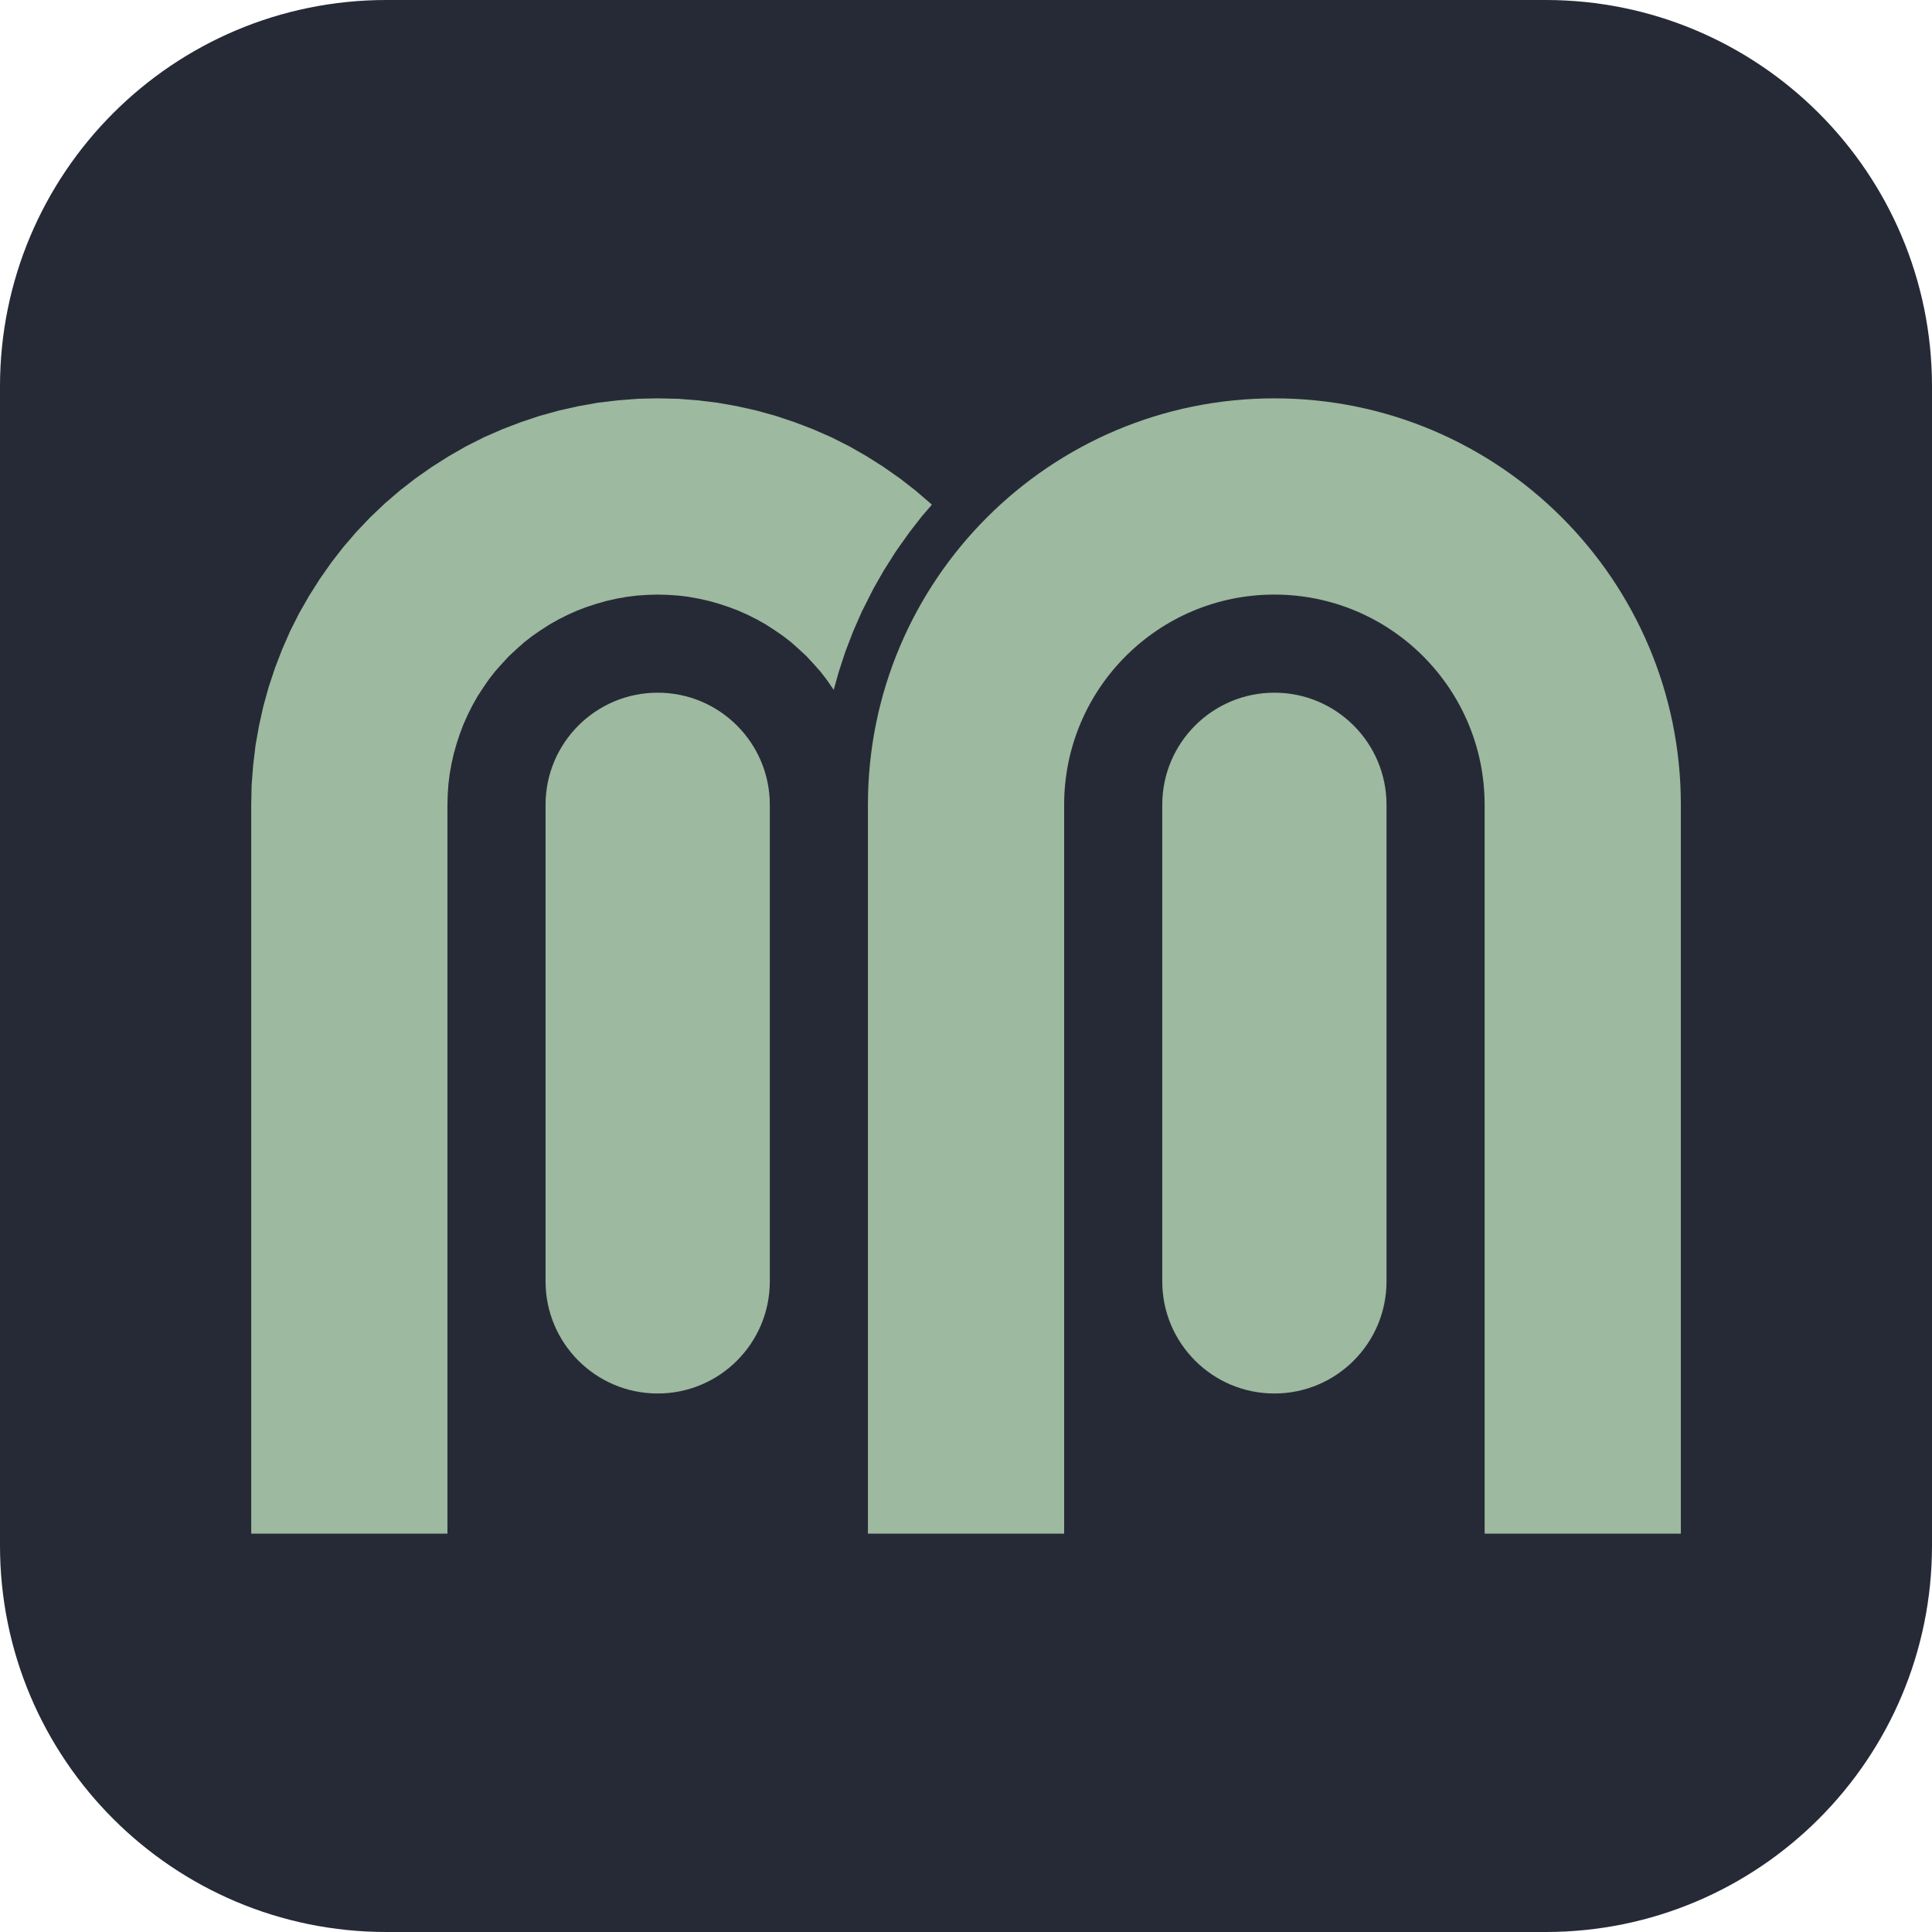
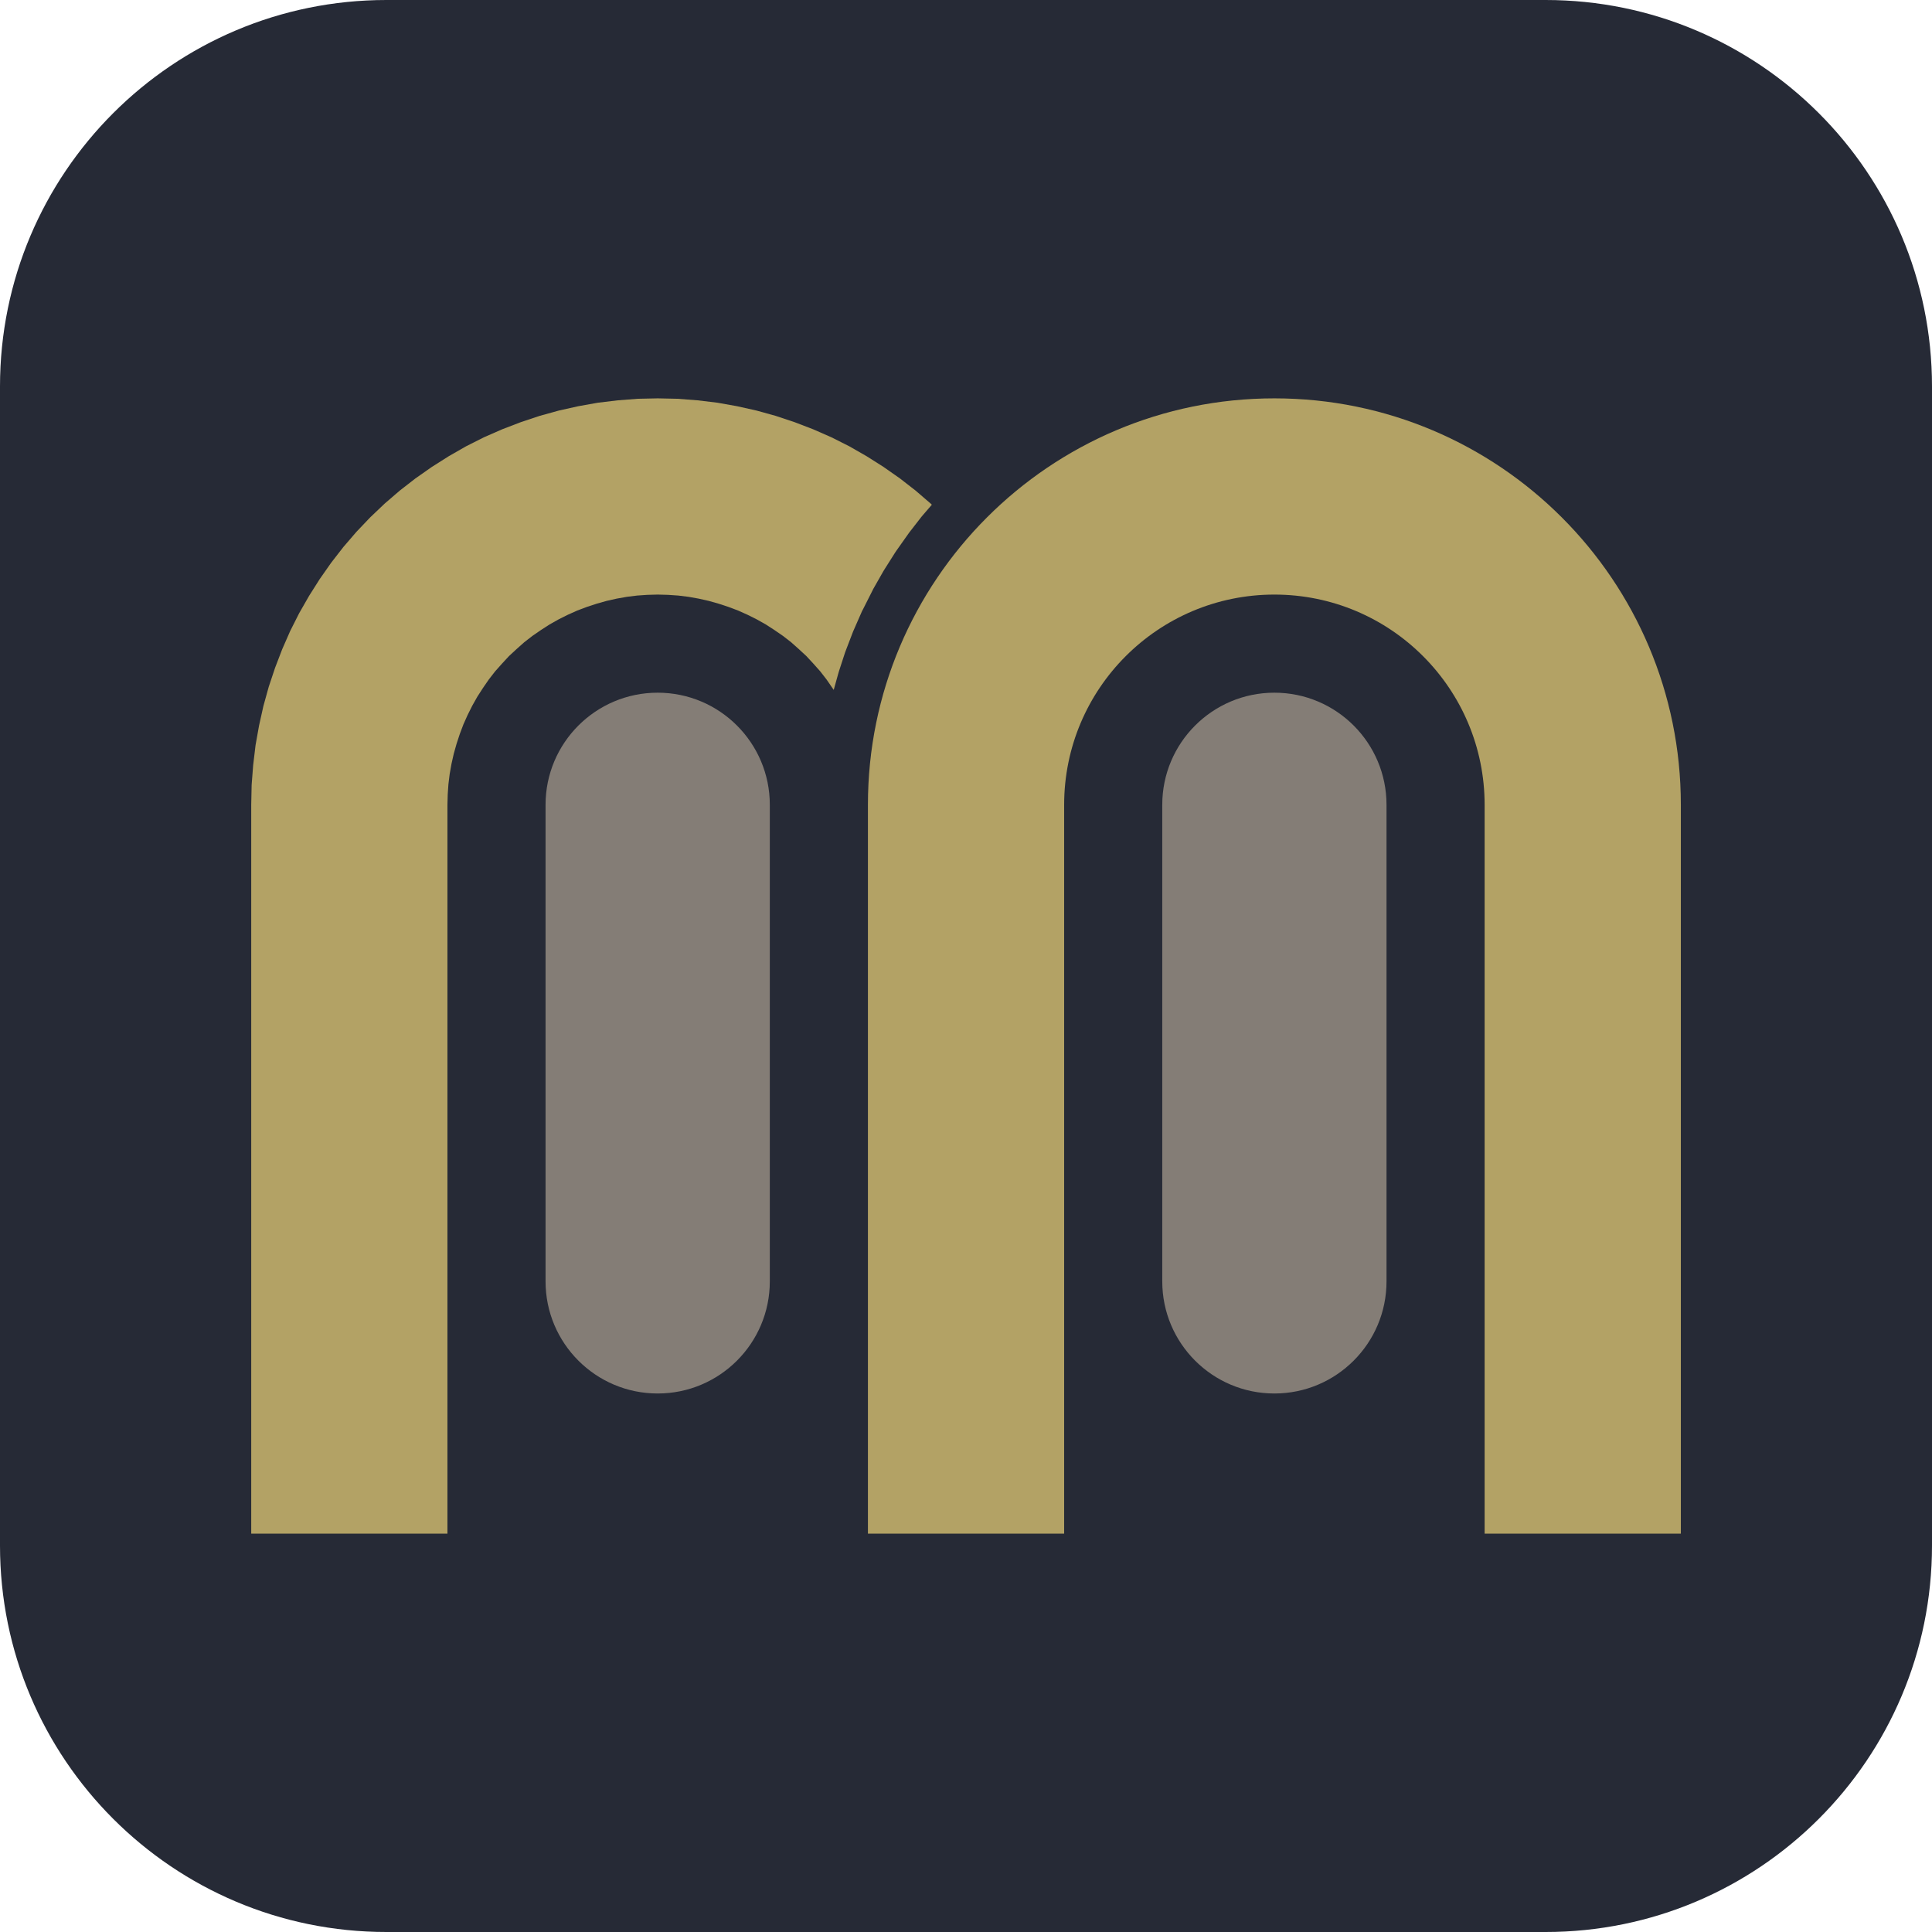
<svg xmlns="http://www.w3.org/2000/svg" viewBox="0 0 150 150" width="150" height="150">
  <rect width="150" height="150" rx="30" fill="#262A36" />
-   <g transform="translate(16.24 29.84) scale(1.0882)" fill="#9DB9A0">
+   <g transform="translate(16.24 29.84) scale(1.0882)" fill="#B3A265">
    <path d="M51.48 8.51L51.56 8.59L50.93 9.32L50.82 9.45L49.95 10.57L49.85 10.71L49.03 11.87L48.93 12.02L48.17 13.22L48.08 13.37L47.38 14.60L47.30 14.76L46.66 16.03L46.58 16.18L46.01 17.48L45.94 17.64L45.43 18.97L45.37 19.13L44.93 20.48L44.88 20.65L44.56 21.80L44.47 21.67L44.05 21.06L43.60 20.48L43.11 19.93L42.61 19.39L42.07 18.89L41.52 18.40L40.94 17.95L40.33 17.53L39.71 17.13L39.07 16.77L38.41 16.44L37.74 16.14L37.05 15.88L36.35 15.65L35.64 15.45L34.93 15.29L34.20 15.16L33.47 15.07L32.74 15.02L32.00 15.00L31.26 15.02L30.53 15.07L29.80 15.16L29.07 15.29L28.36 15.45L27.65 15.65L26.95 15.88L26.26 16.14L25.59 16.44L24.93 16.77L24.29 17.13L23.67 17.53L23.06 17.95L22.48 18.40L21.93 18.89L21.39 19.39L20.89 19.93L20.40 20.48L19.95 21.06L19.53 21.67L19.13 22.29L18.77 22.93L18.44 23.59L18.14 24.26L17.88 24.95L17.65 25.65L17.45 26.36L17.29 27.07L17.16 27.80L17.07 28.53L17.02 29.26L17.00 30.00L17.00 82.00L3.00 82.00L3.00 30.00L3.03 28.58L3.14 27.16L3.31 25.74L3.56 24.34L3.87 22.95L4.25 21.58L4.70 20.23L5.21 18.90L5.78 17.60L6.42 16.33L7.13 15.09L7.89 13.89L8.71 12.72L9.58 11.60L10.51 10.52L11.49 9.49L12.52 8.51L13.60 7.58L14.72 6.71L15.89 5.89L17.09 5.13L18.33 4.42L19.60 3.78L20.90 3.21L22.23 2.70L23.58 2.25L24.95 1.87L26.34 1.56L27.74 1.31L29.16 1.14L30.58 1.03L32.00 1.00L33.42 1.03L34.84 1.14L36.26 1.31L37.66 1.56L39.05 1.87L40.42 2.25L41.77 2.70L43.10 3.21L44.40 3.78L45.67 4.42L46.91 5.13L48.11 5.89L49.28 6.71L50.40 7.58Z" />
    <path d="M47 82L47 30A29 29 0 0 1 105 30L105 82L91 82L91 30A15 15 0 0 0 61 30L61 82Z" />
-     <path d="M24 30.0A8.0 8.0 0 0 1 40 30.0L40 64.0A8.0 8.0 0 0 1 24 64.0Z" />
-     <path d="M68 30.0A8.0 8.0 0 0 1 84 30.0L84 64.0A8.0 8.0 0 0 1 68 64.0Z" />
+     <path fill="#847D76" d="M24 30.0A8.0 8.0 0 0 1 40 30.0L40 64.0A8.0 8.0 0 0 1 24 64.0Z" />
+     <path fill="#847D76" d="M68 30.0A8.0 8.0 0 0 1 84 30.0L84 64.0A8.0 8.0 0 0 1 68 64.0Z" />
  </g>
</svg>
